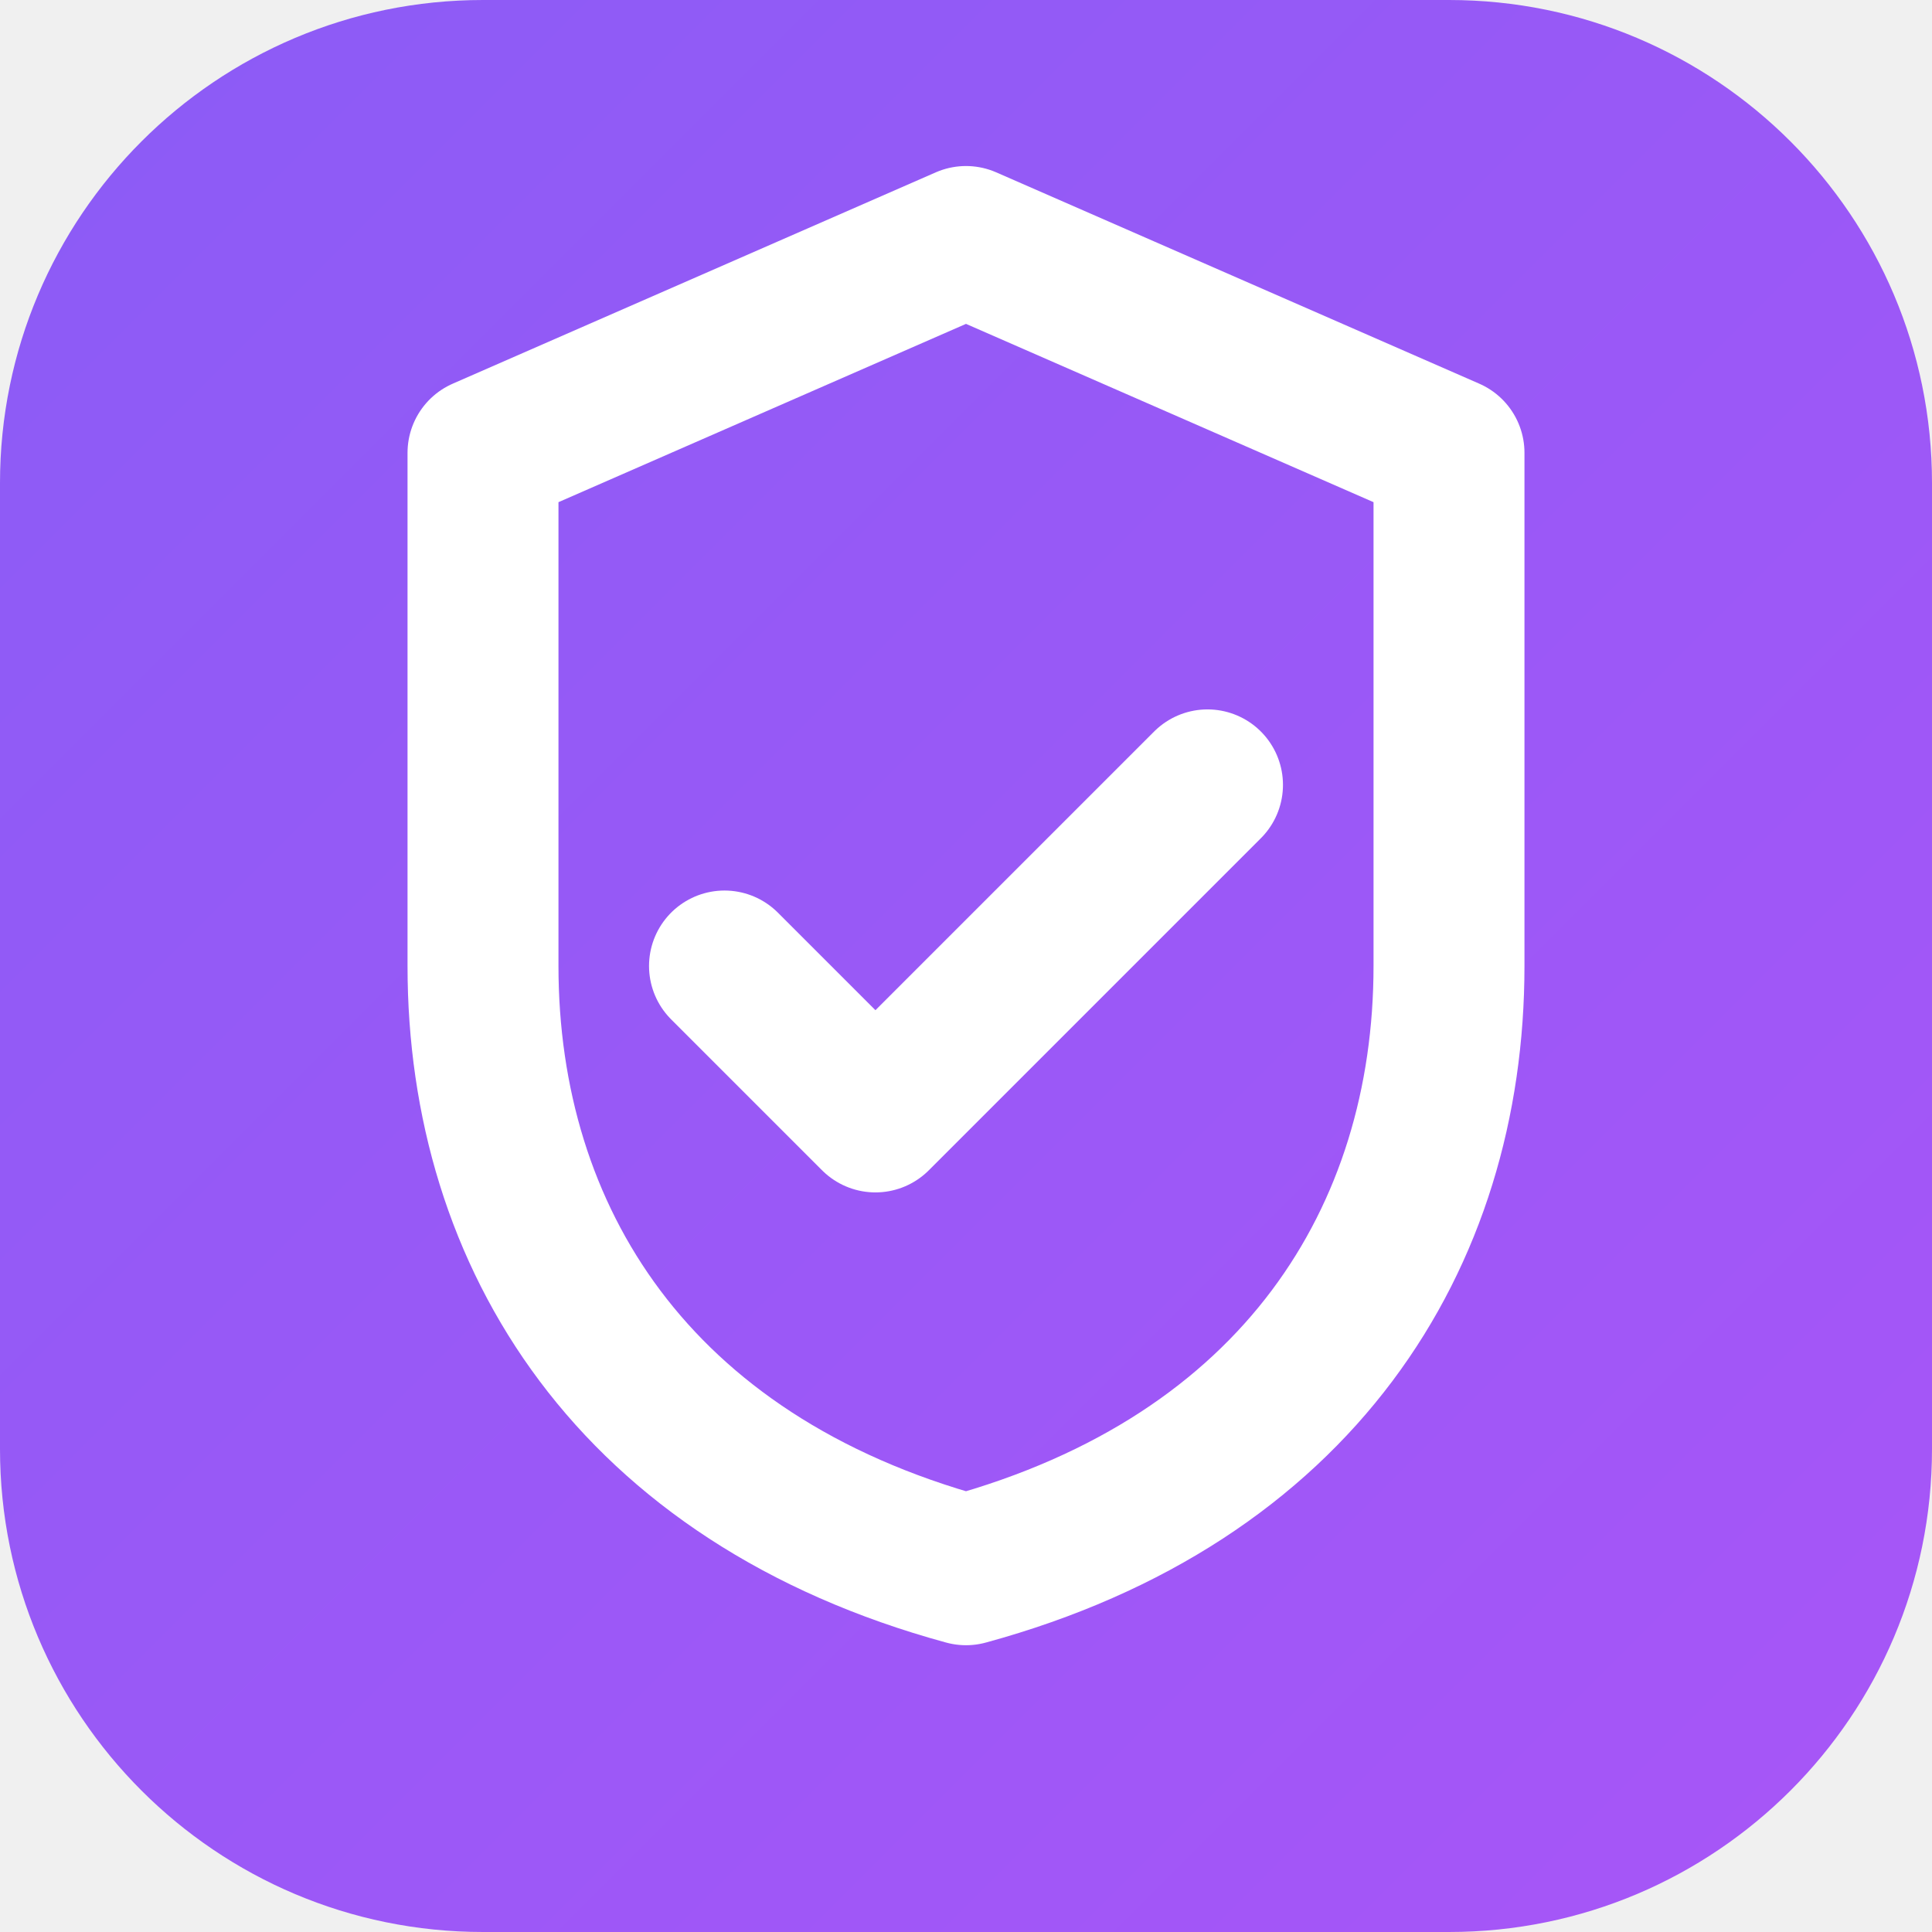
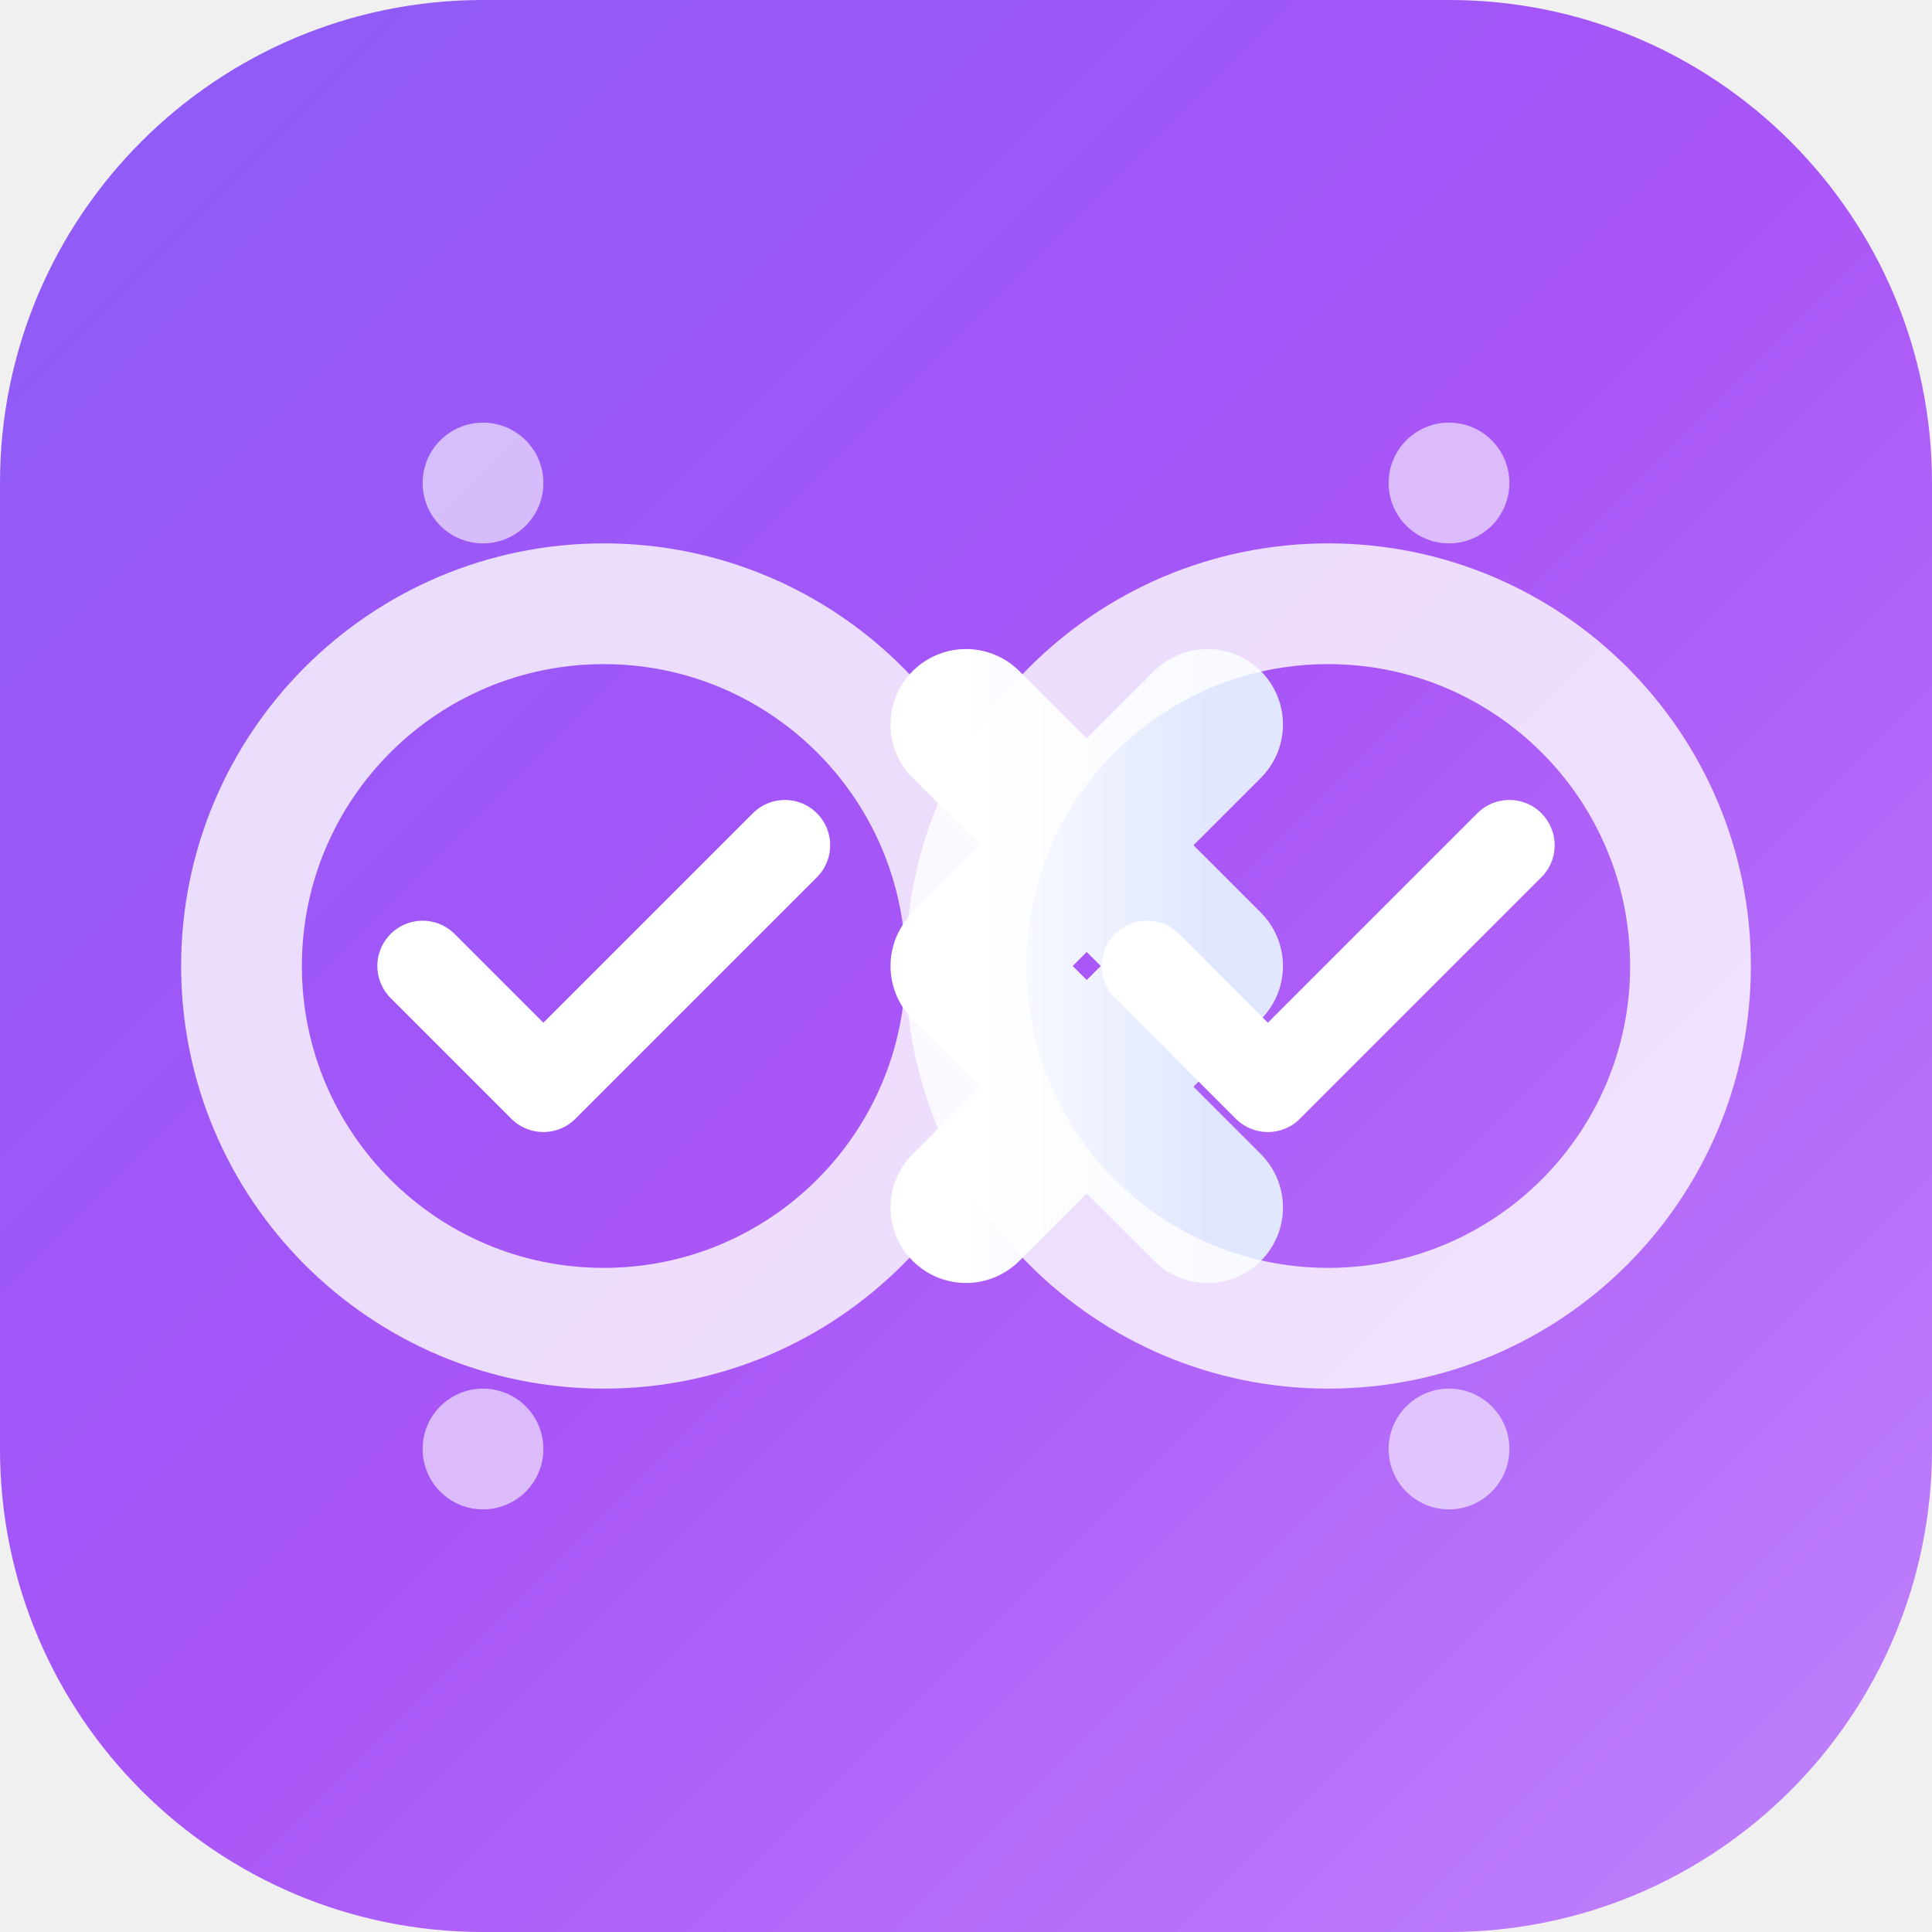
<svg xmlns="http://www.w3.org/2000/svg" width="32" height="32" viewBox="0 0 32 32" fill="none">
  <defs>
-     <linearGradient id="shieldGradient" x1="0%" y1="0%" x2="100%" y2="100%">
+     <linearGradient id="swapGradient" x1="0%" y1="0%" x2="100%" y2="100%">
      <stop offset="0%" style="stop-color:#8b5cf6;stop-opacity:1" />
-       <stop offset="100%" style="stop-color:#a855f7;stop-opacity:1" />
+       <stop offset="50%" style="stop-color:#a855f7;stop-opacity:1" />
+       <stop offset="100%" style="stop-color:#c084fc;stop-opacity:1" />
+     </linearGradient>
+     <linearGradient id="arrowGradient" x1="0%" y1="0%" x2="100%" y2="0%">
+       <stop offset="0%" style="stop-color:#ffffff;stop-opacity:1" />
+       <stop offset="100%" style="stop-color:#e0e7ff;stop-opacity:1" />
    </linearGradient>
  </defs>
-   <rect width="32" height="32" rx="8" fill="url(#shieldGradient)" />
-   <path d="M16 4L8 7.5V16C8 20.5 10.5 24.5 16 26C21.5 24.5 24 20.5 24 16V7.5L16 4Z" stroke="white" stroke-width="2.5" fill="none" stroke-linecap="round" stroke-linejoin="round" />
-   <path d="M12 16L14.5 18.5L20 13" stroke="white" stroke-width="2.5" fill="none" stroke-linecap="round" stroke-linejoin="round" />
+   <rect width="32" height="32" rx="8" fill="url(#swapGradient)" />
+   <circle cx="10" cy="16" r="6" stroke="white" stroke-width="2" fill="none" opacity="0.8" />
+   <path d="M7 16L9 18L13 14" stroke="white" stroke-width="1.5" fill="none" stroke-linecap="round" stroke-linejoin="round" />
+   <path d="M16 12L20 16L16 20" stroke="url(#arrowGradient)" stroke-width="2.5" fill="none" stroke-linecap="round" stroke-linejoin="round" />
+   <path d="M20 12L16 16L20 20" stroke="url(#arrowGradient)" stroke-width="2.5" fill="none" stroke-linecap="round" stroke-linejoin="round" />
+   <circle cx="22" cy="16" r="6" stroke="white" stroke-width="2" fill="none" opacity="0.8" />
+   <path d="M19 16L21 18L25 14" stroke="white" stroke-width="1.5" fill="none" stroke-linecap="round" stroke-linejoin="round" />
+   <circle cx="8" cy="8" r="1" fill="white" opacity="0.6" />
+   <circle cx="24" cy="8" r="1" fill="white" opacity="0.6" />
+   <circle cx="8" cy="24" r="1" fill="white" opacity="0.6" />
+   <circle cx="24" cy="24" r="1" fill="white" opacity="0.6" />
</svg>
